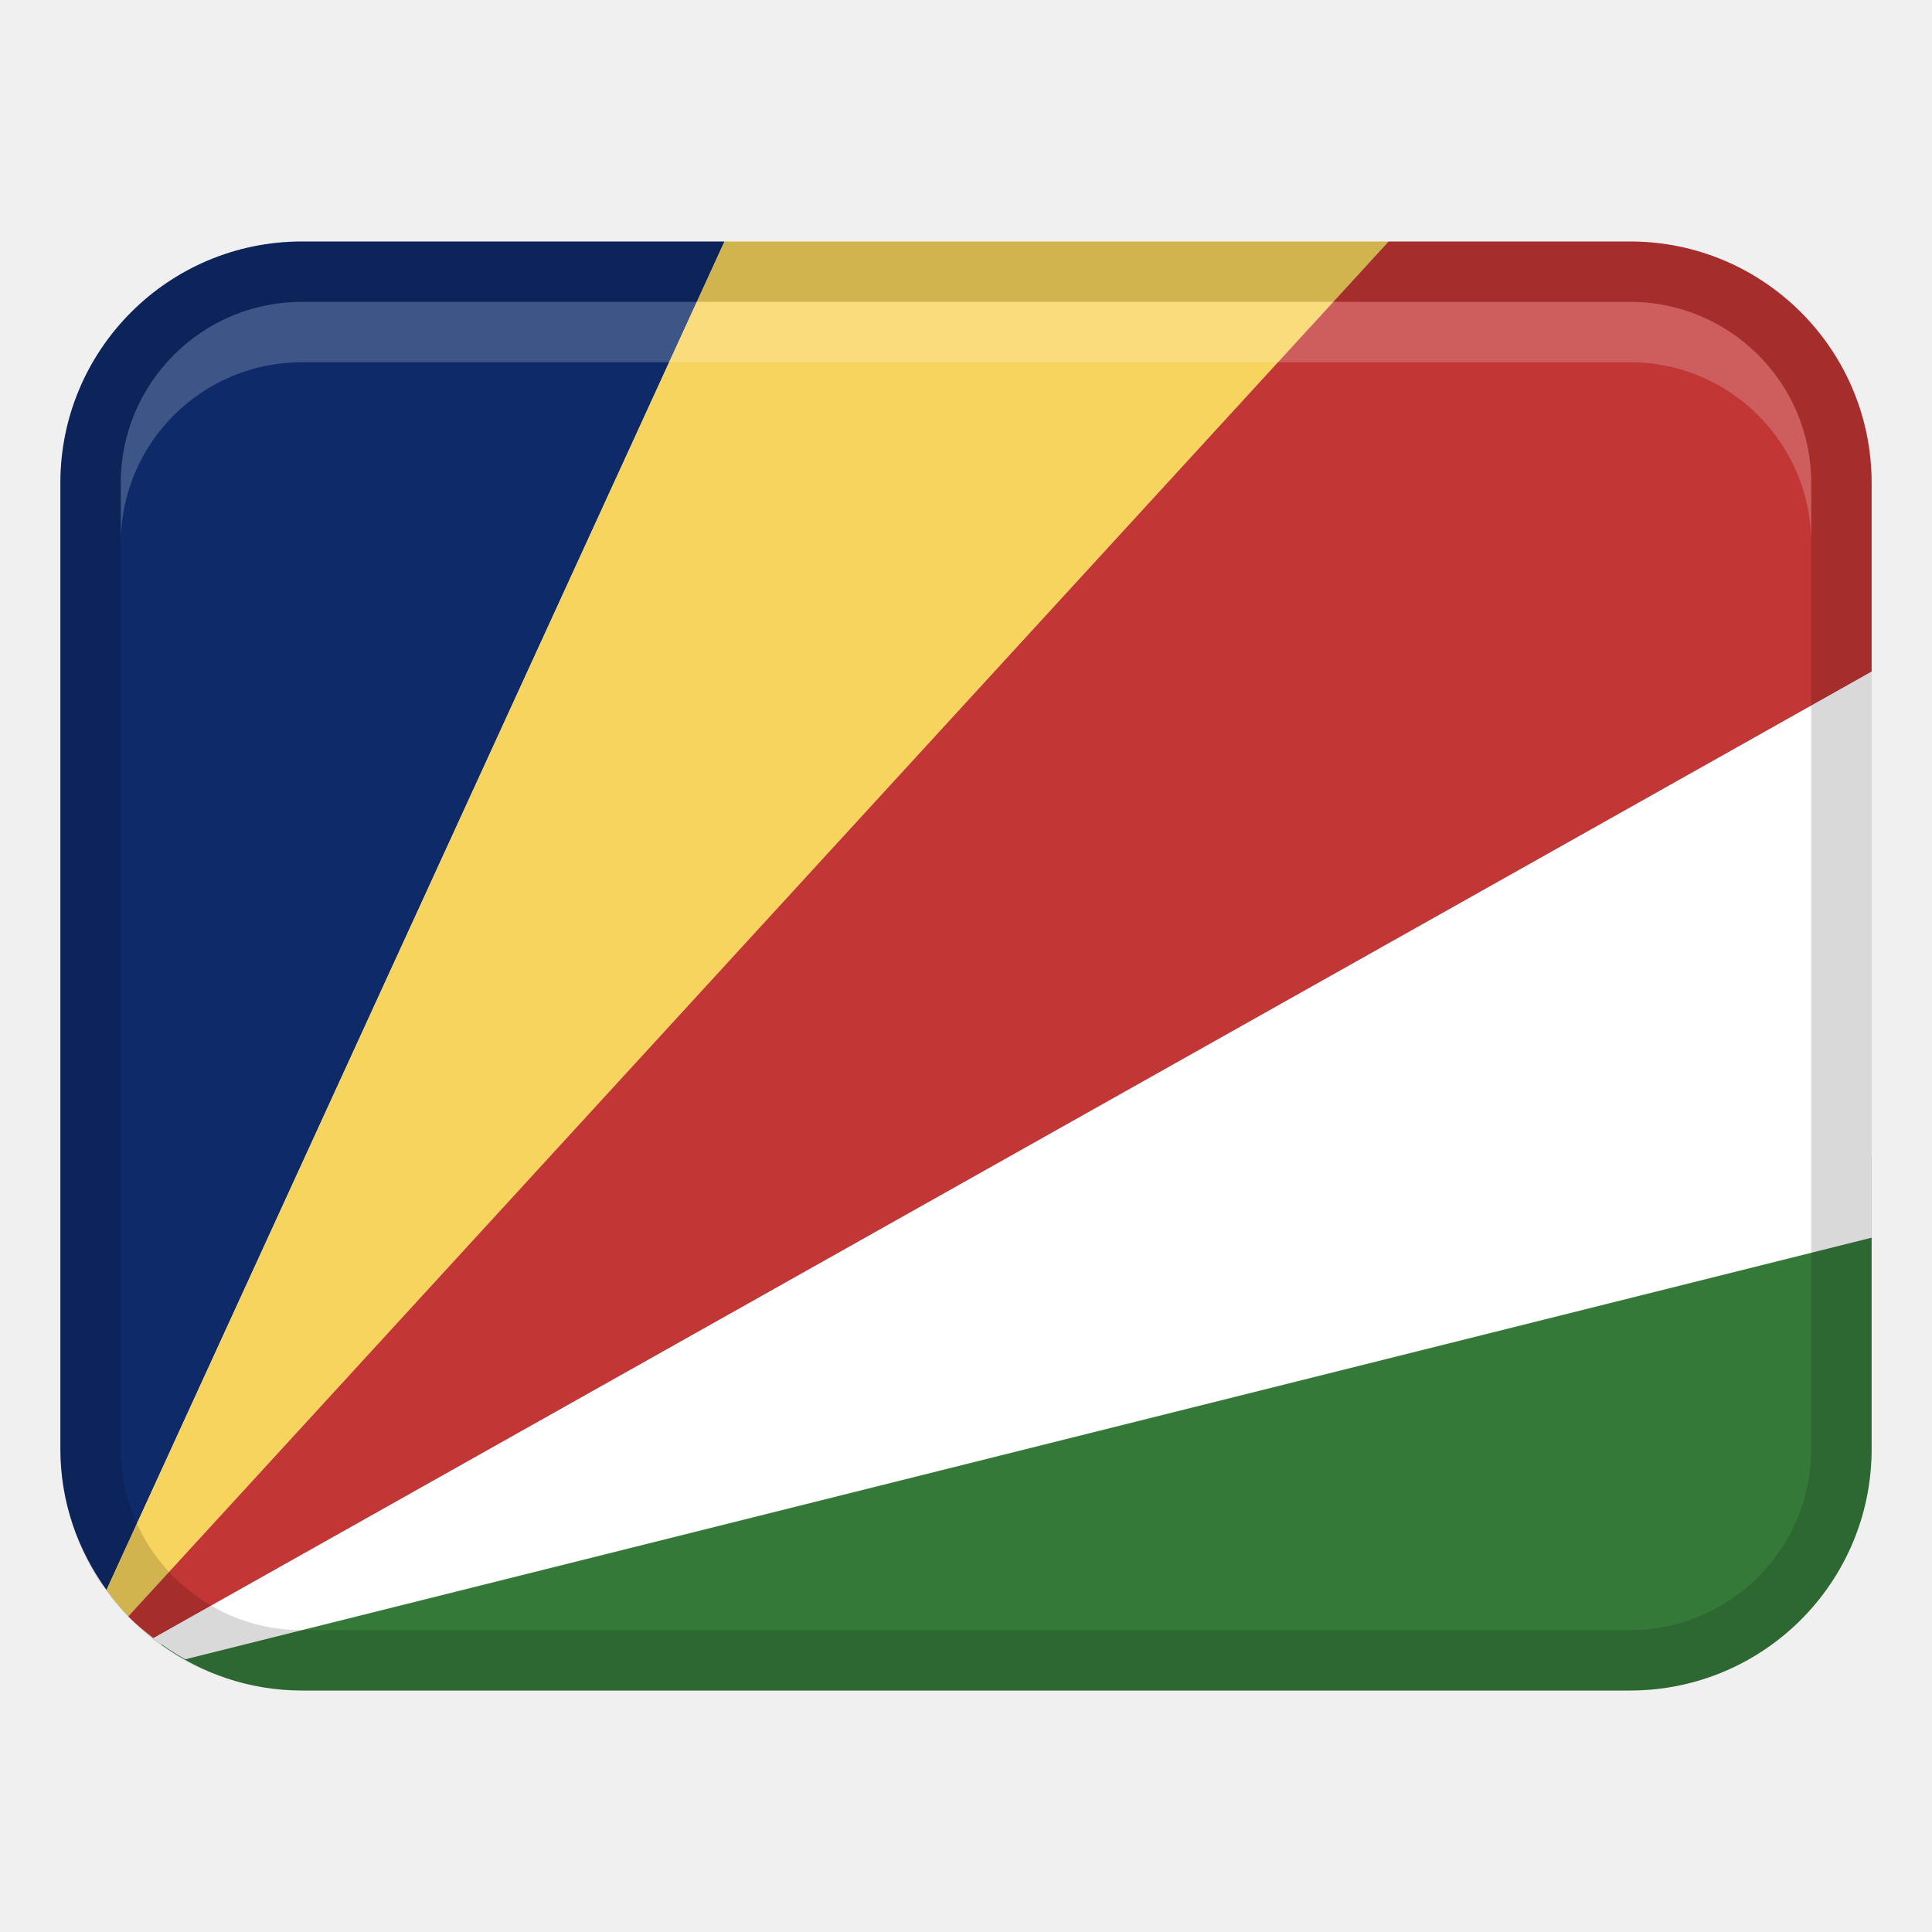
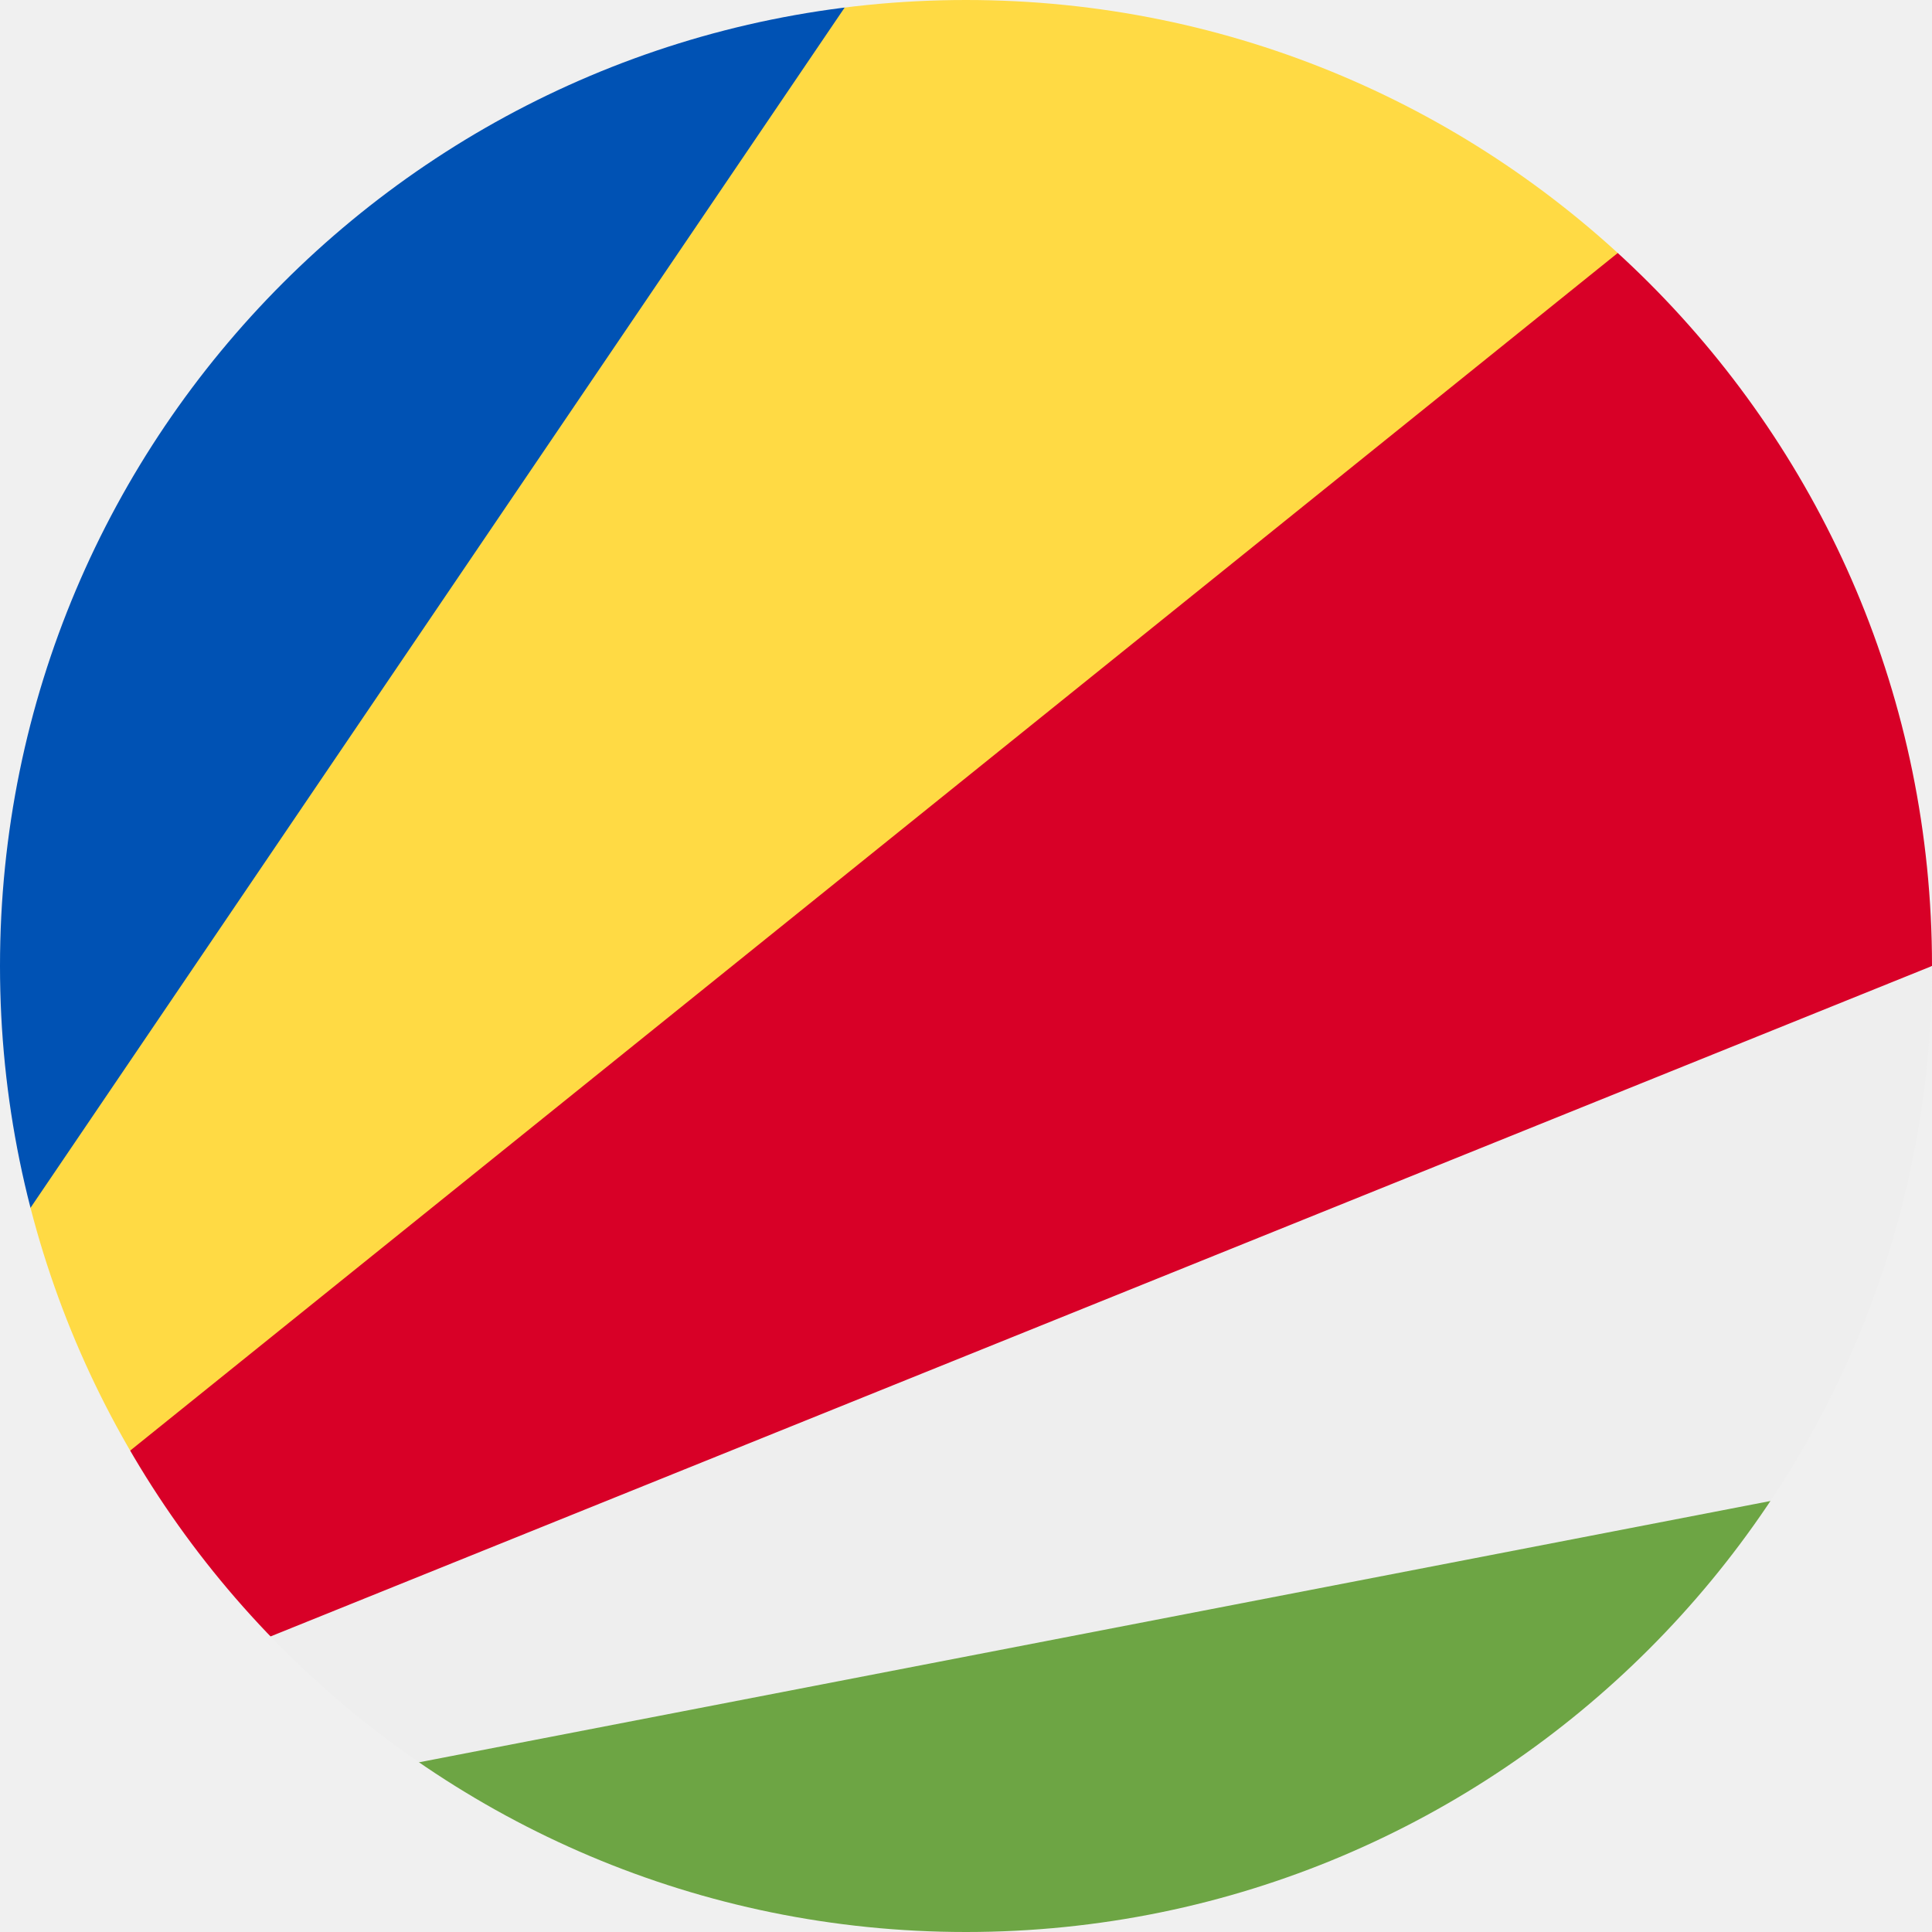
- <svg xmlns="http://www.w3.org/2000/svg" width="32" height="32" viewBox="0 0 32 32">
-   <g class="nc-icon-wrapper">
-     <path d="M2.668,27.238c.658,.475,1.459,.762,2.332,.762H27c2.209,0,4-1.791,4-4v-4.857L2.668,27.238Z" fill="#357939" />
-     <path d="M12,4H5c-2.209,0-4,1.791-4,4V24c0,.874,.288,1.676,.764,2.334L12,4Z" fill="#0e2a69" />
-     <path d="M2.125,26.772L23,4H12L1.764,26.334c.111,.154,.23,.302,.362,.438Z" fill="#f7d45d" />
-     <path d="M2.541,27.133L31,11.125v-3.125c0-2.209-1.791-4-4-4h-4L2.125,26.772c.128,.132,.271,.247,.416,.361Z" fill="#c23635" />
-     <path d="M3.069,27.483l27.931-6.983V11.125L2.541,27.133c.166,.131,.342,.246,.528,.35Z" fill="#fff" />
-     <path d="M27,4H5c-2.209,0-4,1.791-4,4V24c0,2.209,1.791,4,4,4H27c2.209,0,4-1.791,4-4V8c0-2.209-1.791-4-4-4Zm3,20c0,1.654-1.346,3-3,3H5c-1.654,0-3-1.346-3-3V8c0-1.654,1.346-3,3-3H27c1.654,0,3,1.346,3,3V24Z" opacity=".15" />
-     <path d="M27,5H5c-1.657,0-3,1.343-3,3v1c0-1.657,1.343-3,3-3H27c1.657,0,3,1.343,3,3v-1c0-1.657-1.343-3-3-3Z" fill="#fff" opacity=".2" />
+ <svg xmlns="http://www.w3.org/2000/svg" width="512" height="512" viewBox="0 0 512 512">
+   <mask id="a">
+     <circle cx="256" cy="256" r="256" fill="#fff" />
+   </mask>
+   <g mask="url(#a)">
+     <path fill="#0052b4" d="M0 0v332l150.9-138.5L225.2 0z" />
+     <path fill="#ffda44" d="M273.1 253.3 512 0H225.2L0 332v80.2z" />
+     <path fill="#d80027" d="M512 0 0 412.2v50.4L277.9 390 512 256z" />
+     <path fill="#eee" d="M0 462.6 512 256v133.5l-223.9 78.8L0 488.4z" />
+     <path fill="#6da544" d="m512 389.5-512 99V512h512z" />
  </g>
</svg>
